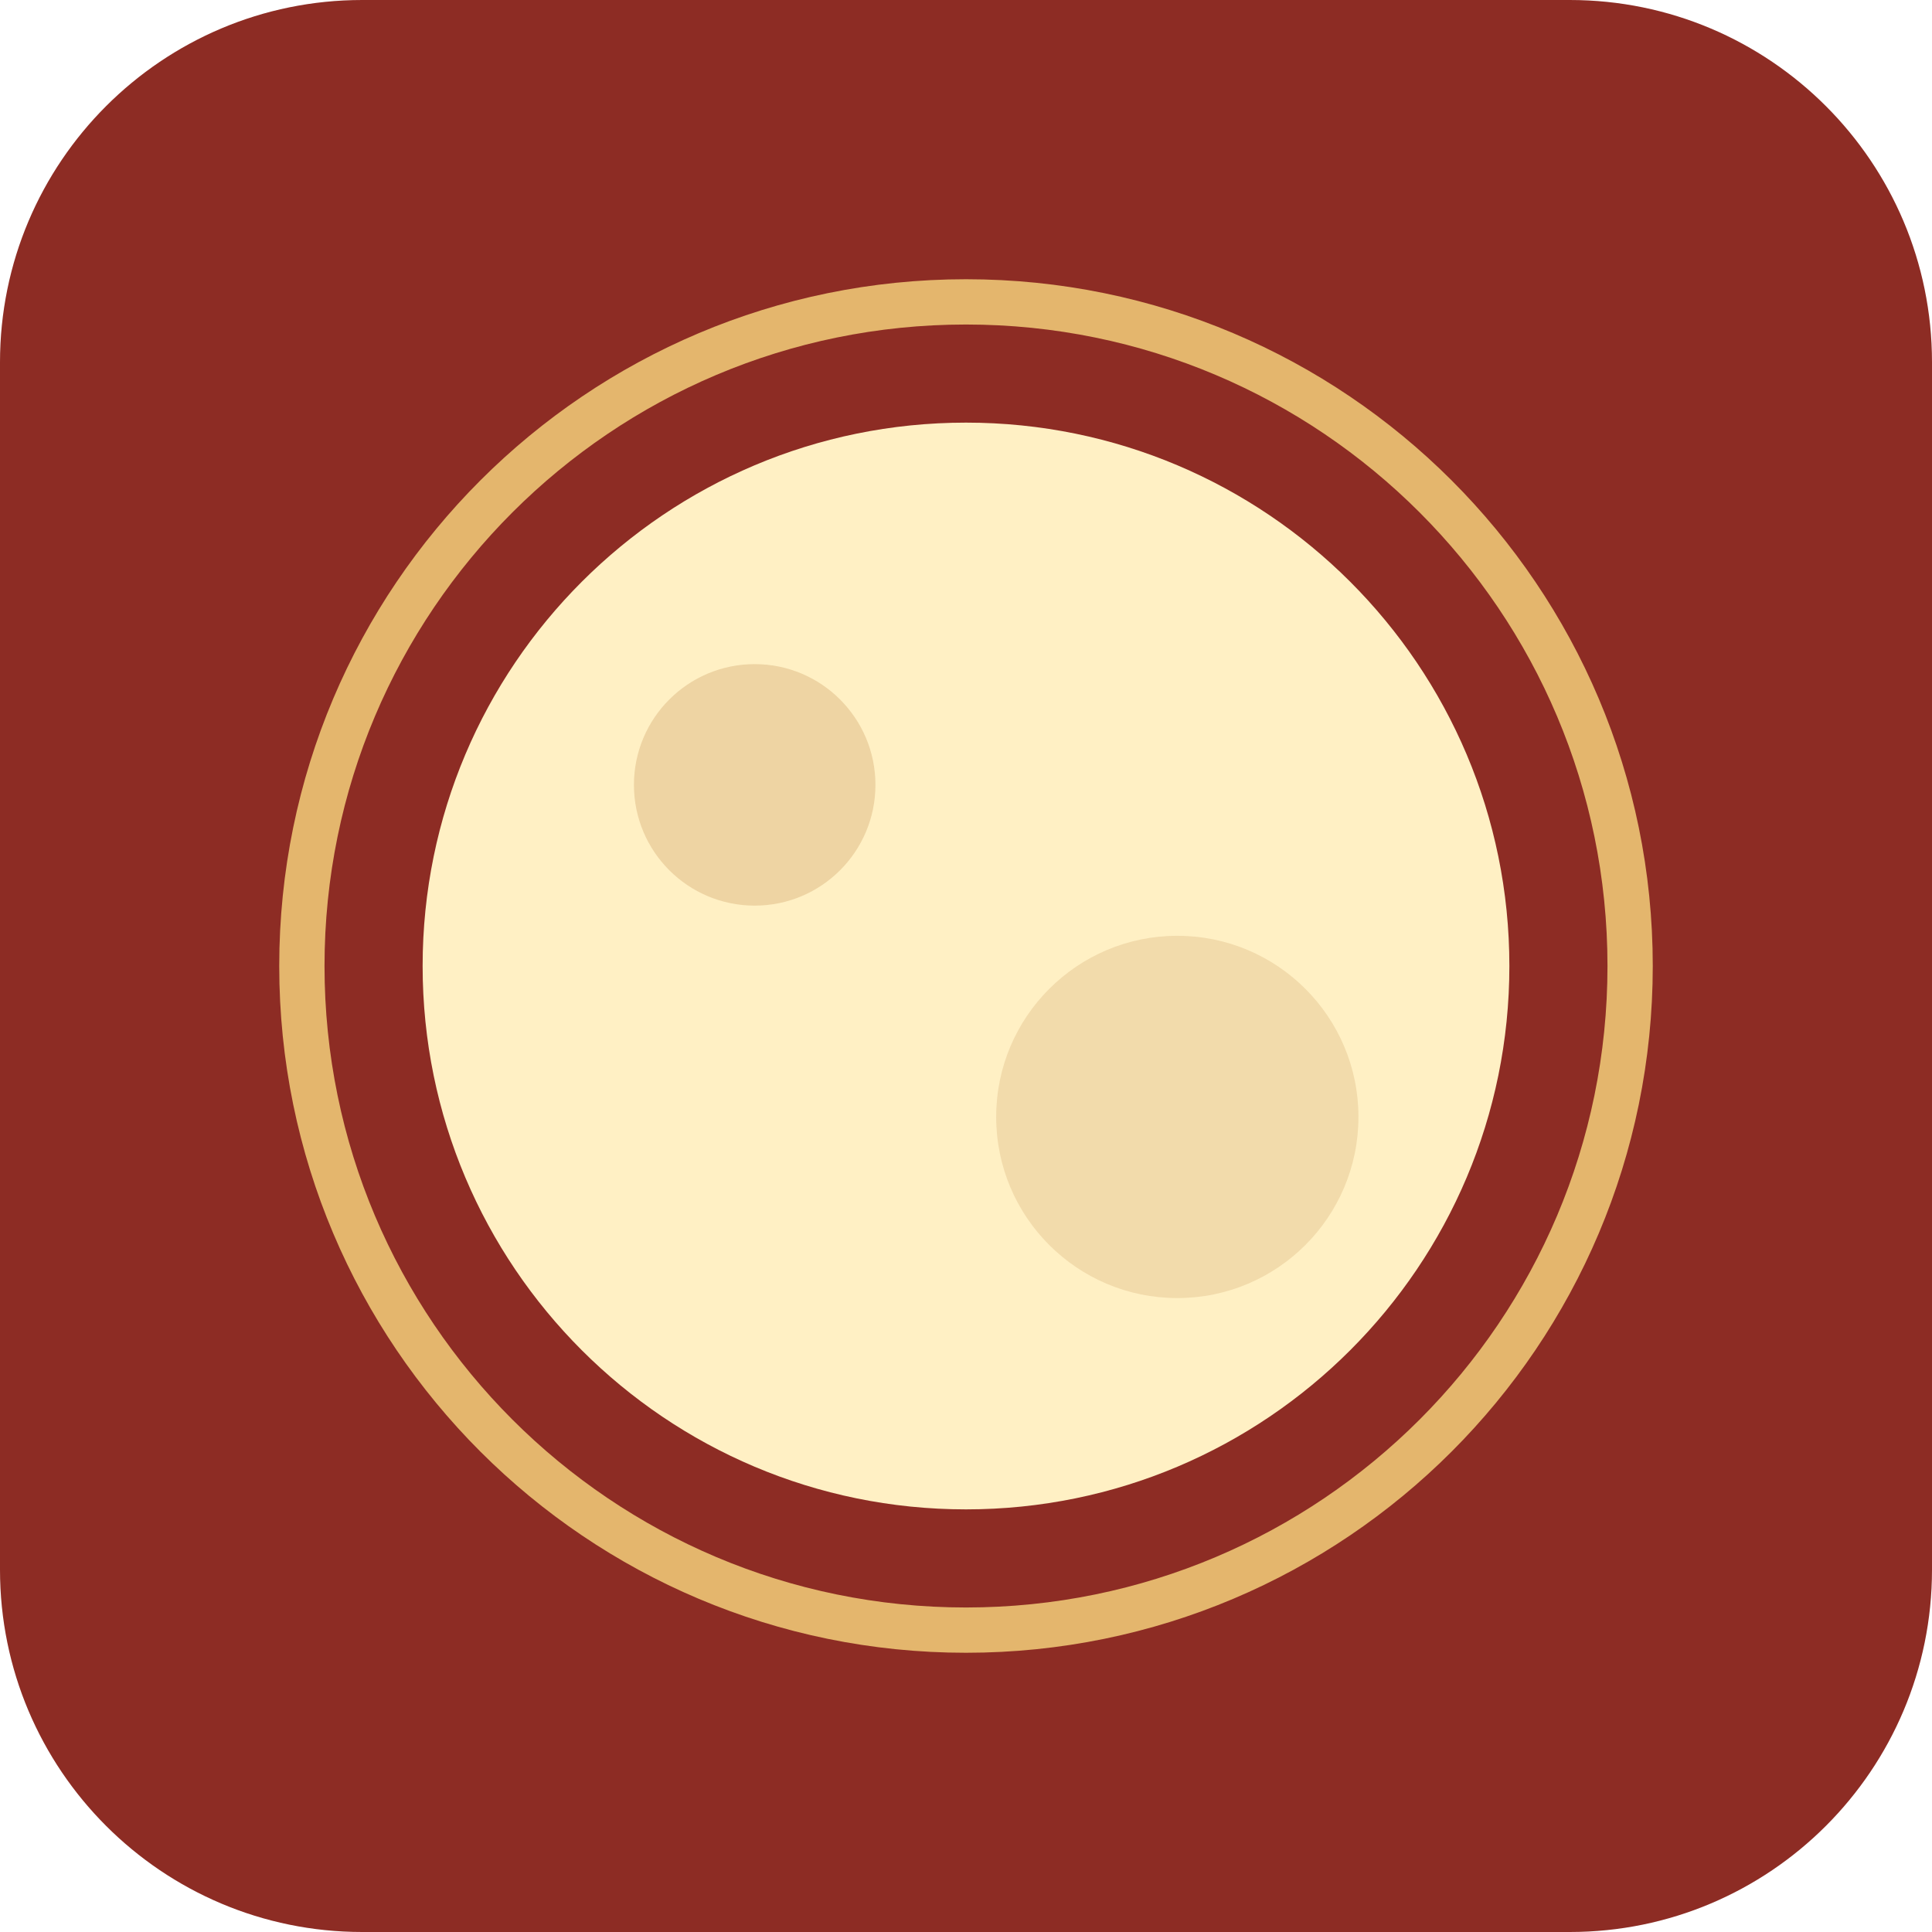
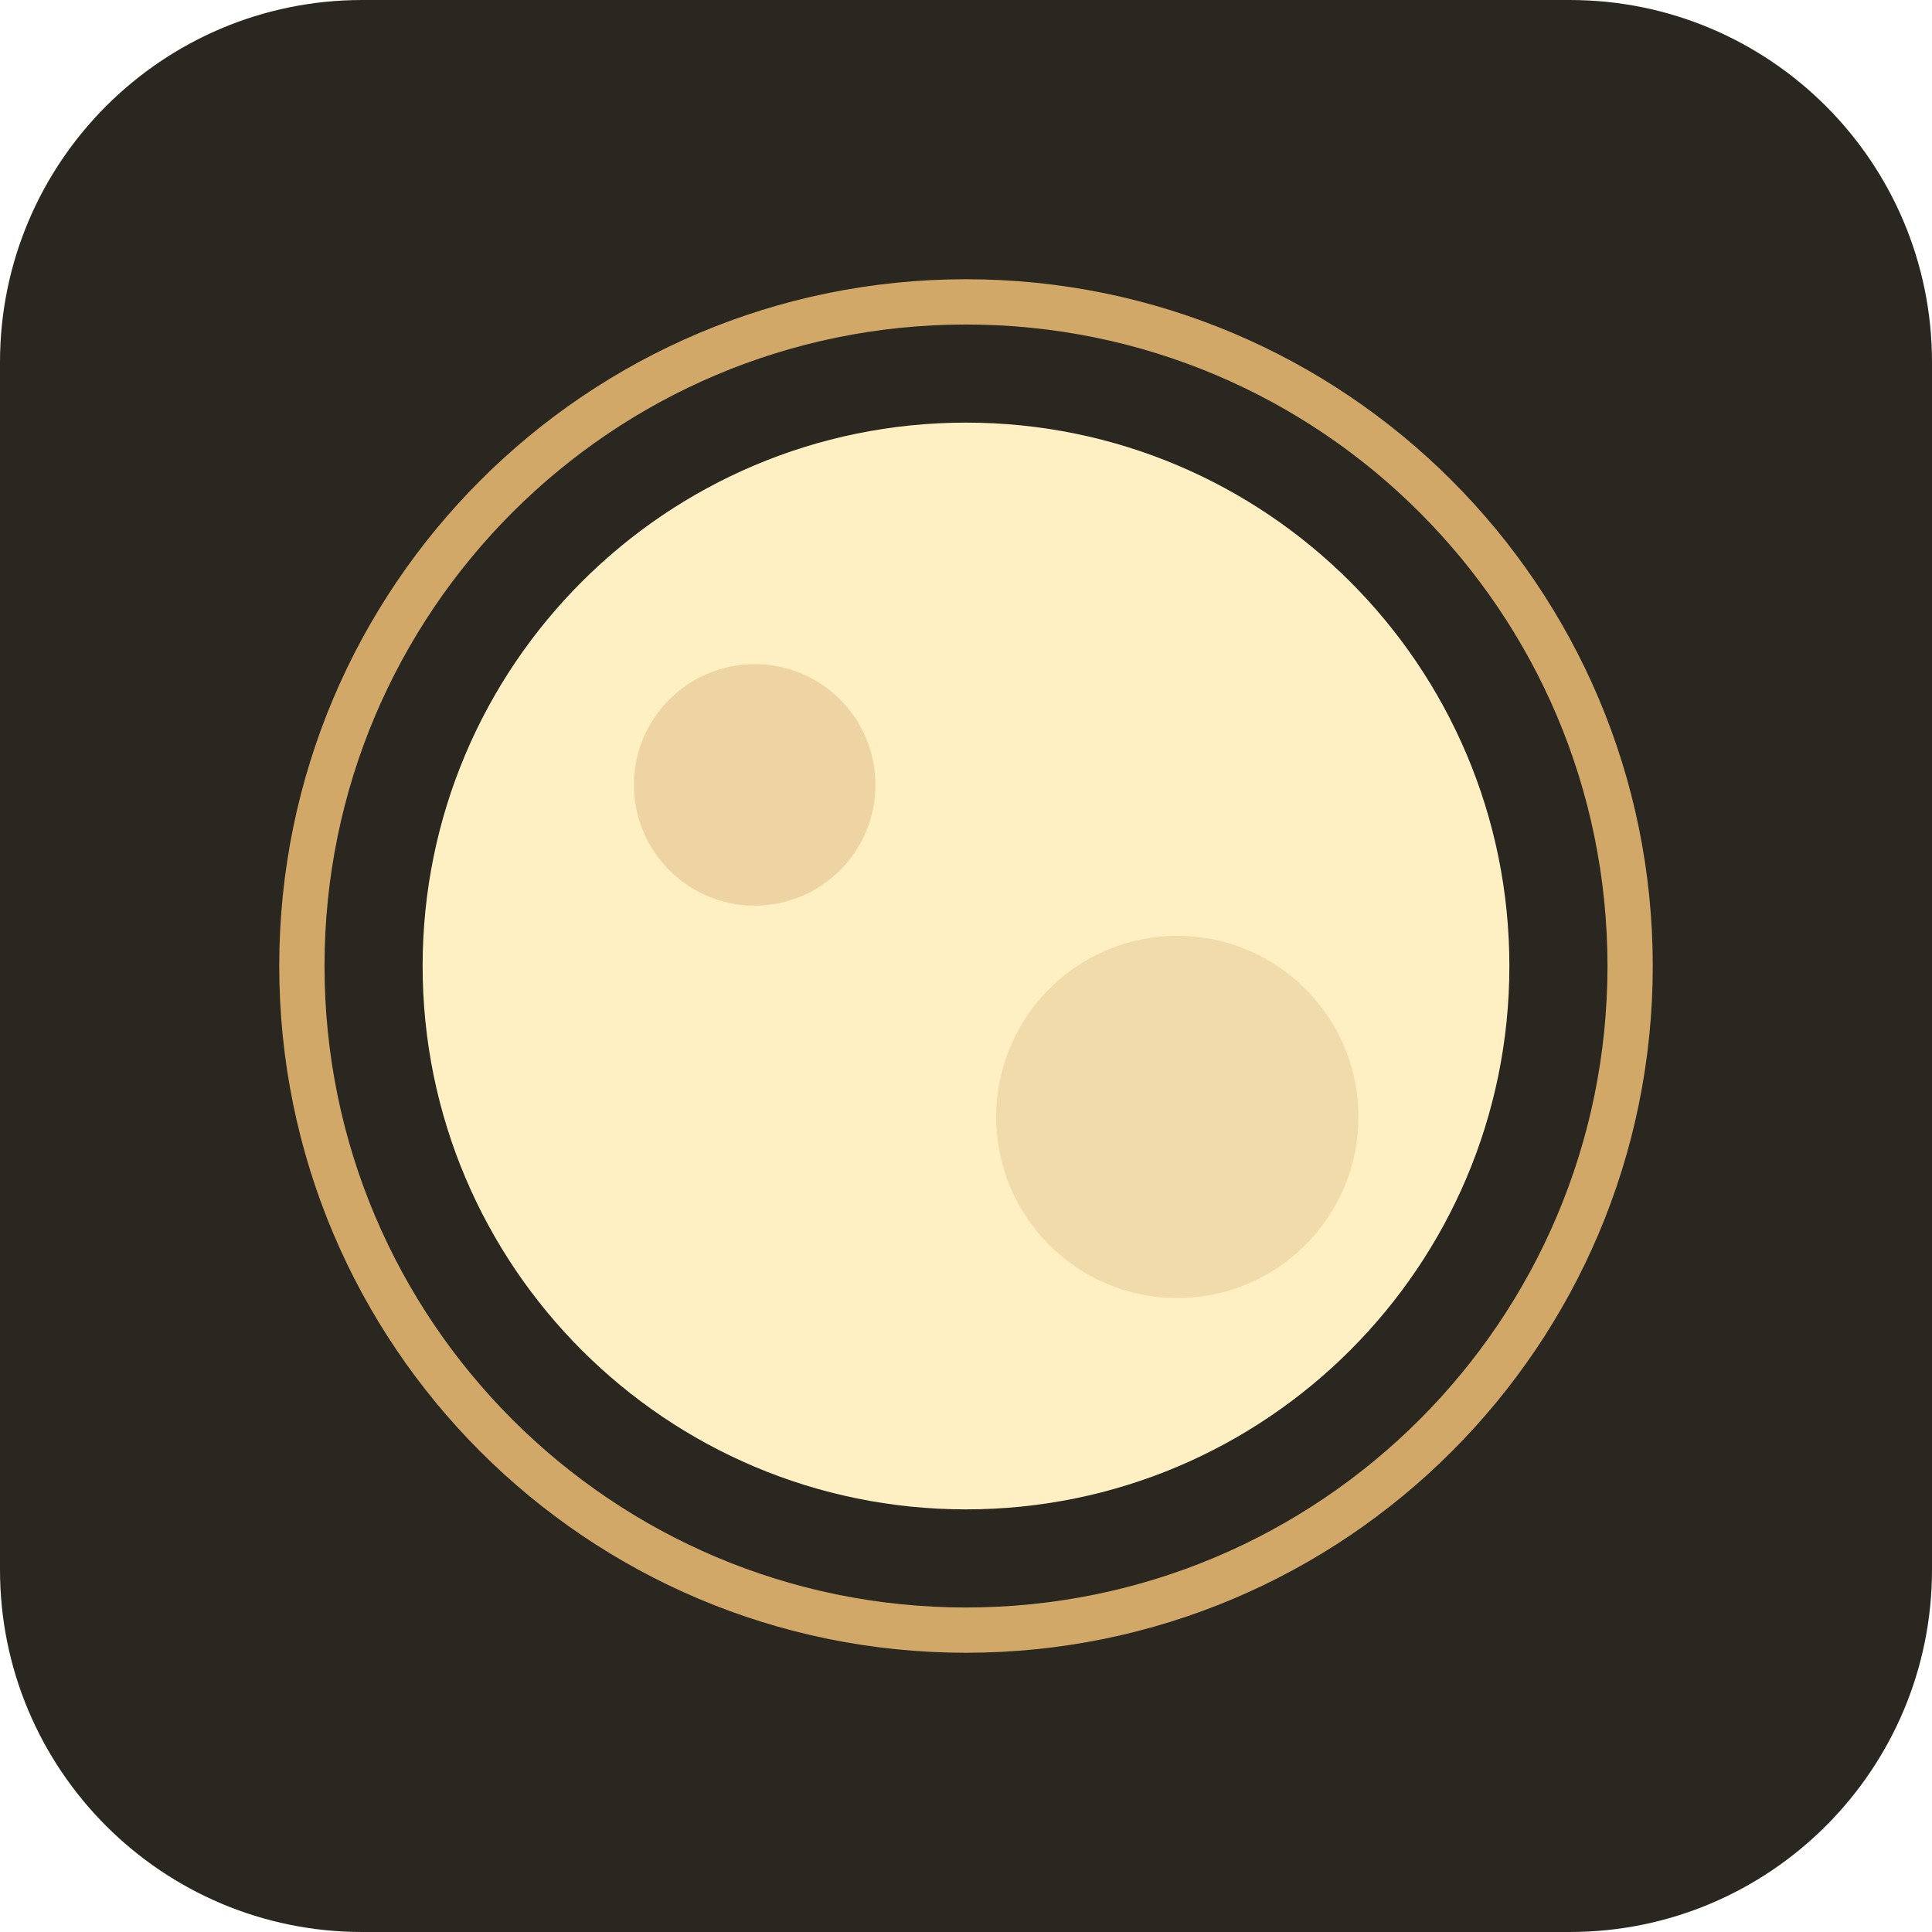
<svg xmlns="http://www.w3.org/2000/svg" viewBox="0 0 64 64">
-   <rect width="64" height="64" rx="12" fill="#8d2c24" />
-   <circle cx="32" cy="32" r="22" fill="none" stroke="#e4b66d" stroke-width="1.5" />
+   <rect width="64" height="64" rx="12" fill="#29271f" />
+   <circle cx="32" cy="32" r="22" fill="none" stroke="#d2a869" stroke-width="1.5" />
  <circle cx="32" cy="32" r="18" fill="#fff0c4" />
  <circle cx="25" cy="26" r="4" fill="#d6ad75" opacity=".42" />
  <circle cx="39" cy="37" r="6" fill="#d6ad75" opacity=".32" />
</svg>
